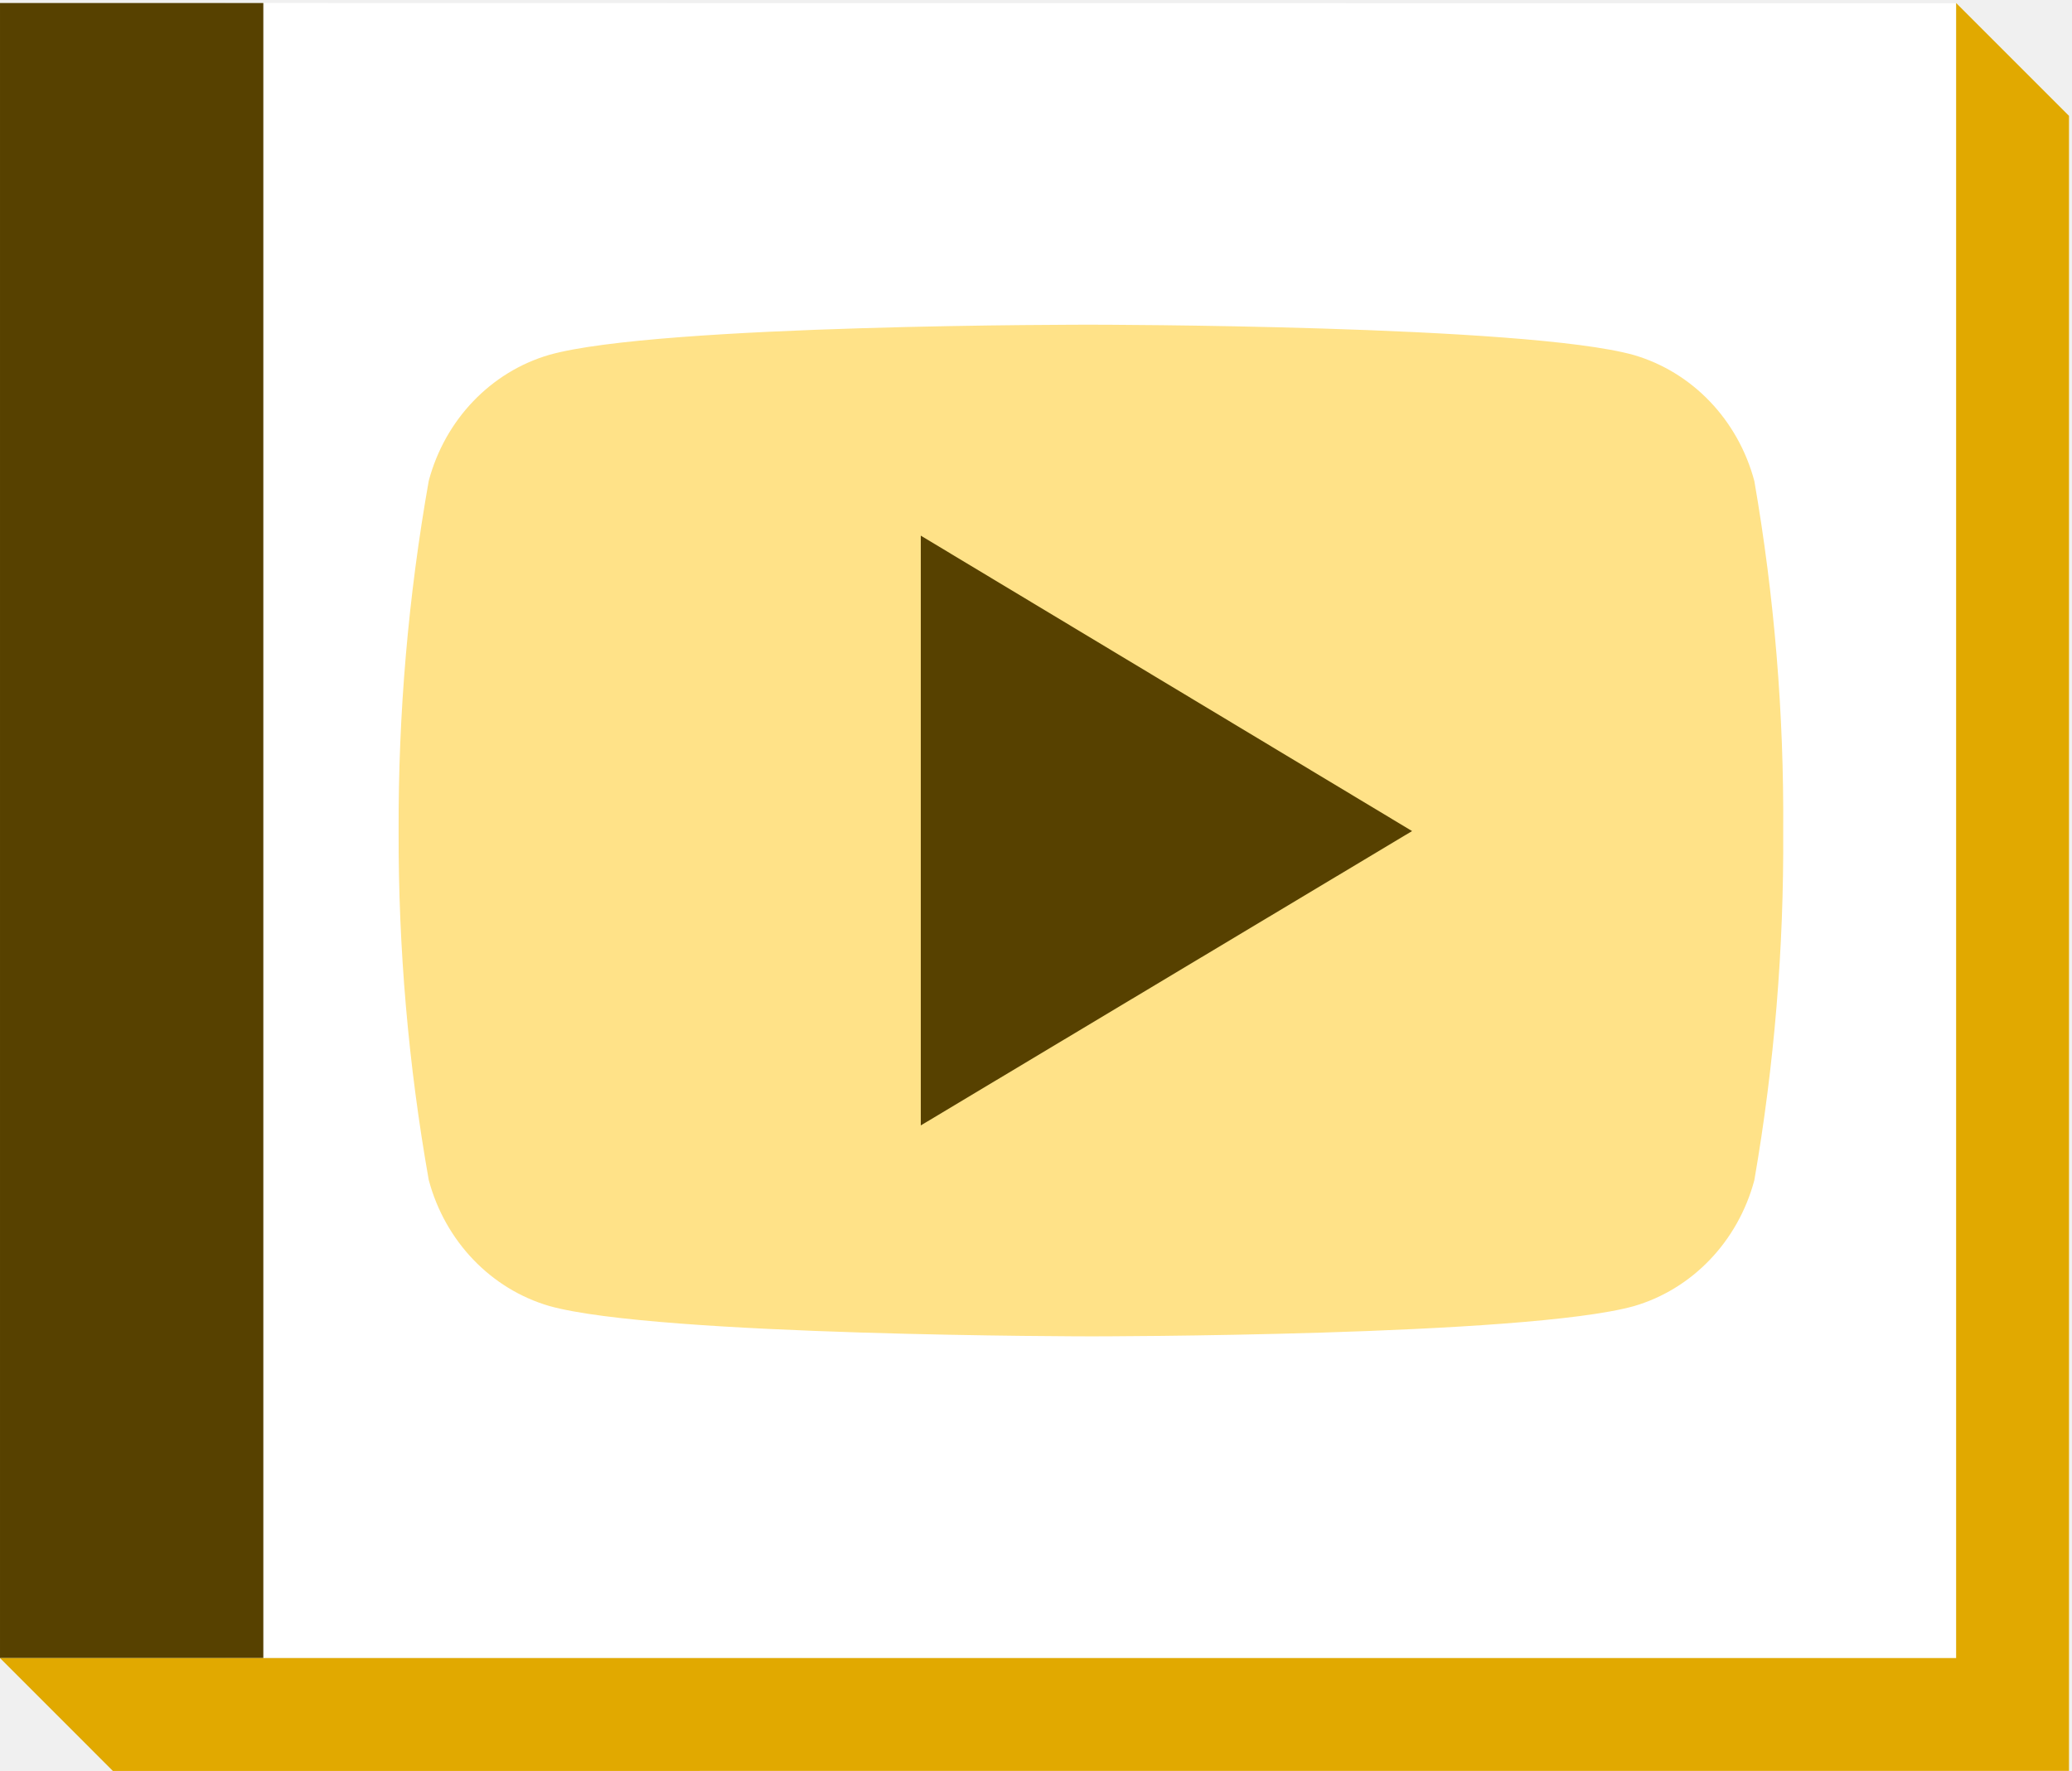
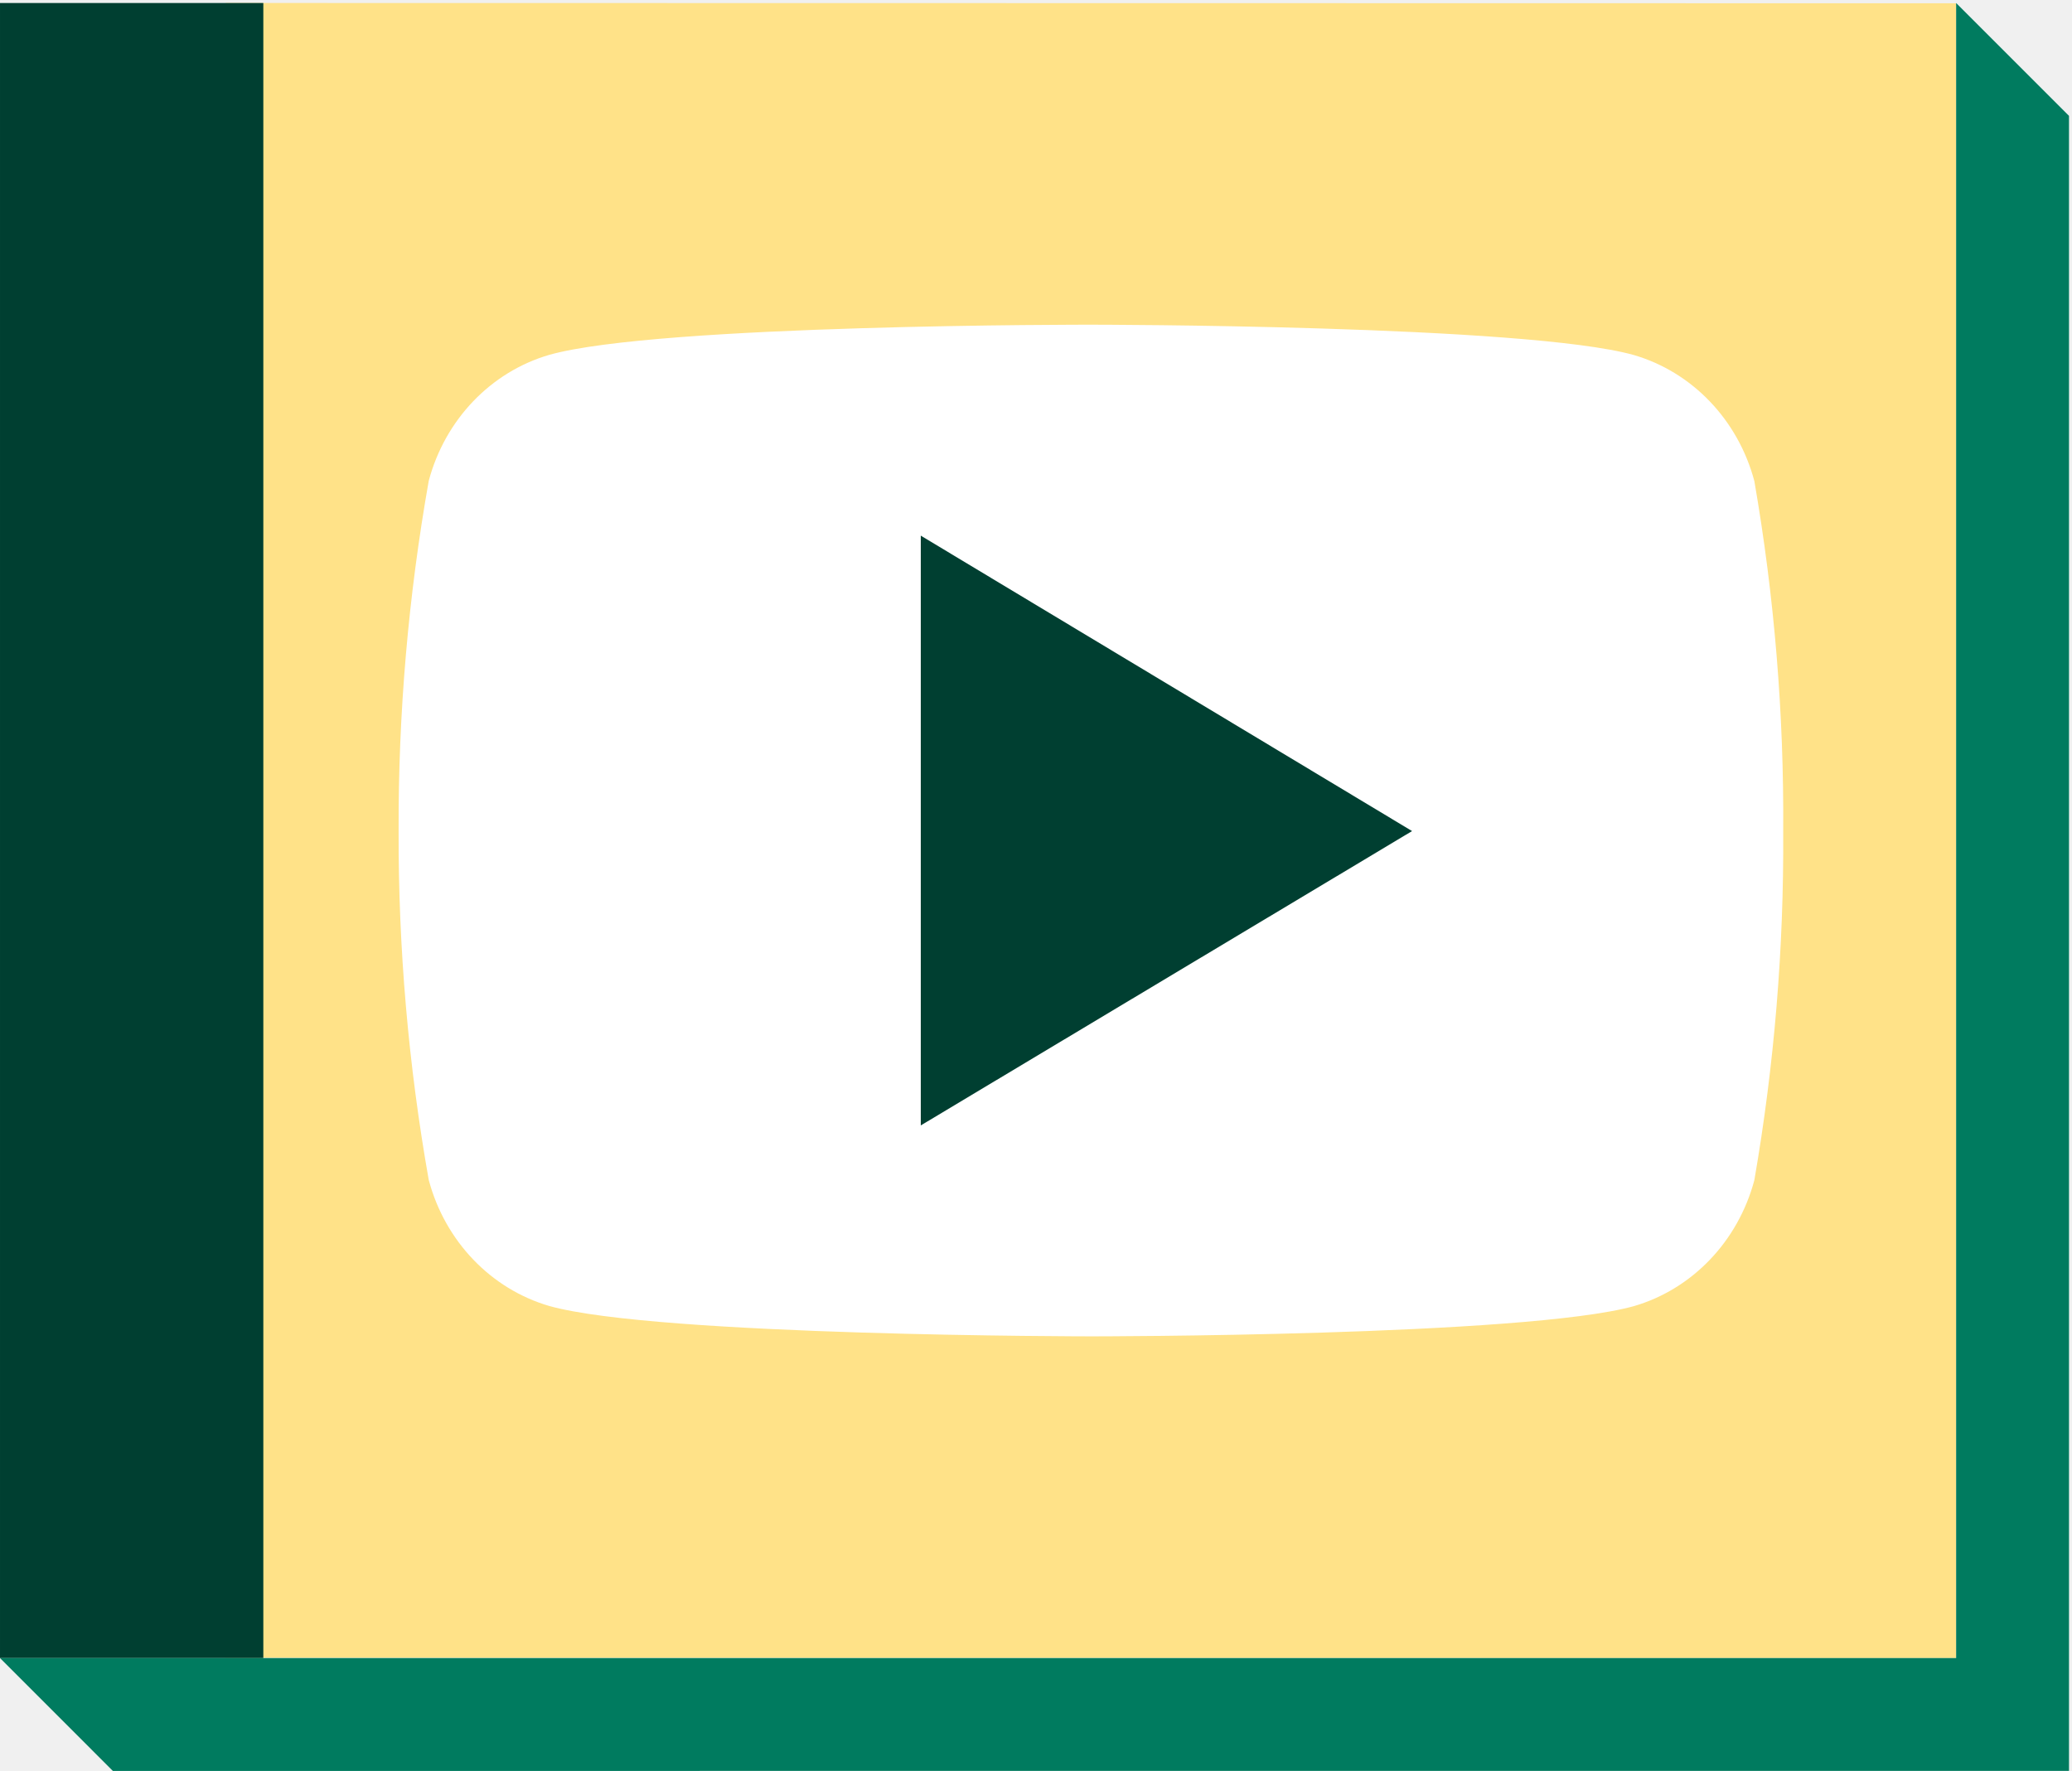
<svg xmlns="http://www.w3.org/2000/svg" width="275.4mm" height="235.4mm" viewBox="0 0 137.7 117.7" version="1.1" id="svg8">
  <defs id="defs2" />
  <g id="layer1" transform="translate(-200,153.2)">
    <g transform="translate(154.3393,-306.39)" id="g927-3-3">
      <g style="stroke-width:0.999" transform="matrix(0.9786818,1.5911306e-4,0,1.023194,16.61968,112.9607)" id="g4662-7-0-6">
-         <ellipse style="color:#000000;clip-rule:nonzero;display:inline;overflow:visible;visibility:visible;opacity:1;isolation:auto;mix-blend-mode:normal;color-interpolation:sRGB;color-interpolation-filters:linearRGB;solid-color:#000000;solid-opacity:1;fill:#ffc71e;fill-opacity:1;fill-rule:evenodd;stroke:none;stroke-width:2.498;stroke-linecap:butt;stroke-linejoin:miter;stroke-miterlimit:4;stroke-dasharray:none;stroke-dashoffset:0;stroke-opacity:1;color-rendering:auto;image-rendering:auto;shape-rendering:auto;text-rendering:auto;enable-background:accumulate" id="path957" cx="-235.99" cy="112.813" transform="skewY(-0.00890985)" rx="102.178" ry="97.733" />
-         <rect style="color:#000000;clip-rule:nonzero;display:inline;overflow:visible;visibility:visible;opacity:1;isolation:auto;mix-blend-mode:normal;color-interpolation:sRGB;color-interpolation-filters:linearRGB;solid-color:#000000;solid-opacity:1;fill:#ffffff;fill-opacity:1;fill-rule:evenodd;stroke:#ffffff;stroke-width:2.998;stroke-linecap:butt;stroke-linejoin:miter;stroke-miterlimit:4;stroke-dasharray:none;stroke-dashoffset:0;stroke-opacity:1;color-rendering:auto;image-rendering:auto;shape-rendering:auto;text-rendering:auto;enable-background:accumulate" id="rect4544-2-6-7-7" width="114.506" height="104.491" x="46.5" y="41.004" />
-         <rect style="color:#000000;clip-rule:nonzero;display:inline;overflow:visible;visibility:visible;opacity:1;isolation:auto;mix-blend-mode:normal;color-interpolation:sRGB;color-interpolation-filters:linearRGB;solid-color:#000000;solid-opacity:1;fill:#574100;fill-opacity:1;fill-rule:evenodd;stroke:none;stroke-width:1.499;stroke-linecap:butt;stroke-linejoin:miter;stroke-miterlimit:4;stroke-dasharray:none;stroke-dashoffset:0;stroke-opacity:1;color-rendering:auto;image-rendering:auto;shape-rendering:auto;text-rendering:auto;enable-background:accumulate" id="rect937" width="17.881" height="107.507" x="29.674" y="39.513" transform="skewY(-0.00890985)" />
+         <ellipse style="color:#000000;clip-rule:nonzero;display:inline;overflow:visible;visibility:visible;opacity:1;isolation:auto;mix-blend-mode:normal;color-interpolation:sRGB;color-interpolation-filters:linearRGB;solid-color:#000000;solid-opacity:1;fill:#00af87;fill-opacity:1;fill-rule:evenodd;stroke:none;stroke-width:2.498;stroke-linecap:butt;stroke-linejoin:miter;stroke-miterlimit:4;stroke-dasharray:none;stroke-dashoffset:0;stroke-opacity:1;color-rendering:auto;image-rendering:auto;shape-rendering:auto;text-rendering:auto;enable-background:accumulate" id="path957" cx="-455.673" cy="200.772" transform="skewY(-0.00890985)" rx="102.178" ry="97.733" />
+         <rect style="color:#000000;clip-rule:nonzero;display:inline;overflow:visible;visibility:visible;opacity:1;isolation:auto;mix-blend-mode:normal;color-interpolation:sRGB;color-interpolation-filters:linearRGB;solid-color:#000000;solid-opacity:1;fill:#ffe288;fill-opacity:1;fill-rule:evenodd;stroke:#ffe288;stroke-width:2.998;stroke-linecap:butt;stroke-linejoin:miter;stroke-miterlimit:4;stroke-dasharray:none;stroke-dashoffset:0;stroke-opacity:1;color-rendering:auto;image-rendering:auto;shape-rendering:auto;text-rendering:auto;enable-background:accumulate" id="rect4544-2-6-7-7" width="114.506" height="104.491" x="46.5" y="41.004" />
+         <rect style="color:#000000;clip-rule:nonzero;display:inline;overflow:visible;visibility:visible;opacity:1;isolation:auto;mix-blend-mode:normal;color-interpolation:sRGB;color-interpolation-filters:linearRGB;solid-color:#000000;solid-opacity:1;fill:#003f31;fill-opacity:1;fill-rule:evenodd;stroke:none;stroke-width:1.499;stroke-linecap:butt;stroke-linejoin:miter;stroke-miterlimit:4;stroke-dasharray:none;stroke-dashoffset:0;stroke-opacity:1;color-rendering:auto;image-rendering:auto;shape-rendering:auto;text-rendering:auto;enable-background:accumulate" id="rect937" width="17.881" height="107.507" x="29.674" y="39.513" transform="skewY(-0.00890985)" />
        <g id="g1052" transform="matrix(1.003573,0,0,1.003573,-0.3707597,-0.3332297)" style="stroke-width:0.996">
-           <path style="fill:#ffe288;fill-opacity:1;stroke:none;stroke-width:2.489;stroke-miterlimit:4;stroke-dasharray:none;stroke-opacity:1" id="path3-2-4-2" d="m 148.642,70.621 c -1.104,-3.957 -4.197,-7.05 -8.154,-8.154 -7.303,-1.957 -36.693,-1.957 -36.693,-1.957 0,0 -29.316,-0.038 -36.693,1.957 -3.957,1.104 -7.05,4.197 -8.154,8.154 -1.384,7.477 -2.067,15.066 -2.039,22.67 -0.023,7.575 0.66,15.135 2.039,22.584 1.104,3.957 4.197,7.05 8.154,8.154 7.295,1.96 36.693,1.96 36.693,1.96 0,0 29.313,0 36.693,-1.96 3.957,-1.104 7.05,-4.197 8.154,-8.154 1.35,-7.451 2.004,-15.012 1.953,-22.584 0.057,-7.601 -0.597,-15.19 -1.953,-22.67 z" class="a" />
-           <path id="path1011" d="M 92.241,74.165 125.483,93.281 92.241,112.338 Z" style="fill:#574100;fill-opacity:1;fill-rule:evenodd;stroke:none;stroke-width:0.132px;stroke-linecap:butt;stroke-linejoin:miter;stroke-opacity:1" />
+           <path style="fill:#ffffff;fill-opacity:1;stroke:none;stroke-width:2.489;stroke-miterlimit:4;stroke-dasharray:none;stroke-opacity:1" id="path3-2-4-2" d="m 148.642,70.621 c -1.104,-3.957 -4.197,-7.05 -8.154,-8.154 -7.303,-1.957 -36.693,-1.957 -36.693,-1.957 0,0 -29.316,-0.038 -36.693,1.957 -3.957,1.104 -7.05,4.197 -8.154,8.154 -1.384,7.477 -2.067,15.066 -2.039,22.67 -0.023,7.575 0.66,15.135 2.039,22.584 1.104,3.957 4.197,7.05 8.154,8.154 7.295,1.96 36.693,1.96 36.693,1.96 0,0 29.313,0 36.693,-1.96 3.957,-1.104 7.05,-4.197 8.154,-8.154 1.35,-7.451 2.004,-15.012 1.953,-22.584 0.057,-7.601 -0.597,-15.19 -1.953,-22.67 z" class="a" />
+           <path id="path1011" d="M 92.241,74.165 125.483,93.281 92.241,112.338 Z" style="fill:#003f31;fill-opacity:1;fill-rule:evenodd;stroke:none;stroke-width:0.132px;stroke-linecap:butt;stroke-linejoin:miter;stroke-opacity:1" />
        </g>
-         <path class="a" d="m -272.64,-85.73 a 11.743,11.743 89.997 0 0 -8.154,-8.154 c -7.303,-1.957 -36.693,-1.957 -36.693,-1.957 0,0 -29.316,-0.038 -36.693,1.957 a 11.743,11.743 89.997 0 0 -8.154,8.154 122.026,122.026 89.996 0 0 -2.039,22.67 122.026,122.026 89.996 0 0 2.039,22.584 11.743,11.743 89.997 0 0 8.154,8.154 c 7.295,1.96 36.693,1.96 36.693,1.96 0,0 29.313,0 36.693,-1.96 a 11.743,11.743 89.997 0 0 8.154,-8.154 122.026,122.026 89.996 0 0 1.953,-22.584 122.026,122.026 89.996 0 0 -1.953,-22.67 z m -54.228,36.693 v -28.09 l 24.462,14.067 z" id="path3-2-4-2-9" style="fill:#1cb794;fill-opacity:1;stroke-width:0.264" />
-         <rect style="color:#000000;clip-rule:nonzero;display:inline;overflow:visible;visibility:visible;opacity:1;isolation:auto;mix-blend-mode:normal;color-interpolation:sRGB;color-interpolation-filters:linearRGB;solid-color:#000000;solid-opacity:1;fill:#ffffff;fill-opacity:1;fill-rule:evenodd;stroke:#000000;stroke-width:2.998;stroke-linecap:butt;stroke-linejoin:miter;stroke-miterlimit:4;stroke-dasharray:none;stroke-dashoffset:0;stroke-opacity:1;color-rendering:auto;image-rendering:auto;shape-rendering:auto;text-rendering:auto;enable-background:accumulate" id="rect4544-2-6-7-7-3" width="114.506" height="104.491" x="-474.871" y="88.928" />
-         <rect style="color:#000000;clip-rule:nonzero;display:inline;overflow:visible;visibility:visible;opacity:1;isolation:auto;mix-blend-mode:normal;color-interpolation:sRGB;color-interpolation-filters:linearRGB;solid-color:#000000;solid-opacity:1;fill:#000000;fill-opacity:1;fill-rule:evenodd;stroke:none;stroke-width:1.499;stroke-linecap:butt;stroke-linejoin:miter;stroke-miterlimit:4;stroke-dasharray:none;stroke-dashoffset:0;stroke-opacity:1;color-rendering:auto;image-rendering:auto;shape-rendering:auto;text-rendering:auto;enable-background:accumulate" id="rect937-5" width="17.881" height="107.507" x="-491.697" y="87.356" transform="skewY(-0.00890985)" />
-         <g id="g1052-6" transform="matrix(1.003573,0,0,1.003573,-521.7411,47.59104)" style="stroke-width:0.996">
-           <path style="fill:#88edd6;fill-opacity:1;stroke:none;stroke-width:2.489;stroke-miterlimit:4;stroke-dasharray:none;stroke-opacity:1" id="path3-2-4-2-2" d="m 148.642,70.621 c -1.104,-3.957 -4.197,-7.05 -8.154,-8.154 -7.303,-1.957 -36.693,-1.957 -36.693,-1.957 0,0 -29.316,-0.038 -36.693,1.957 -3.957,1.104 -7.05,4.197 -8.154,8.154 -1.384,7.477 -2.067,15.066 -2.039,22.67 -0.023,7.575 0.66,15.135 2.039,22.584 1.104,3.957 4.197,7.05 8.154,8.154 7.295,1.96 36.693,1.96 36.693,1.96 0,0 29.313,0 36.693,-1.96 3.957,-1.104 7.05,-4.197 8.154,-8.154 1.35,-7.451 2.004,-15.012 1.953,-22.584 0.057,-7.601 -0.597,-15.19 -1.953,-22.67 z" class="a" />
-           <path id="path1011-9" d="M 92.241,74.165 125.483,93.281 92.241,112.338 Z" style="fill:#000000;fill-opacity:1;fill-rule:evenodd;stroke:none;stroke-width:0.132px;stroke-linecap:butt;stroke-linejoin:miter;stroke-opacity:1" />
+         <path class="a" d="m -206.428,-76.327 a 11.743,11.743 0 0 0 -8.154,-8.154 c -7.303,-1.957 -36.693,-1.957 -36.693,-1.957 0,0 -29.316,-0.038 -36.693,1.957 a 11.743,11.743 0 0 0 -8.154,8.154 122.026,122.026 0 0 0 -2.039,22.67 122.026,122.026 0 0 0 2.039,22.584 11.743,11.743 0 0 0 8.154,8.154 c 7.295,1.96 36.693,1.96 36.693,1.96 0,0 29.313,0 36.693,-1.96 a 11.743,11.743 0 0 0 8.154,-8.154 122.026,122.026 0 0 0 1.953,-22.584 122.026,122.026 0 0 0 -1.953,-22.67 z m -54.228,36.693 v -28.09 l 24.462,14.067 z" id="path3-2-4-2-9" style="fill:#1cb794;fill-opacity:1;stroke-width:0.264" />
+         <g id="g884" transform="translate(179.073,15.65593)">
+           <rect y="88.928" x="-474.871" height="104.491" width="114.506" id="rect4544-2-6-7-7-3" style="color:#000000;clip-rule:nonzero;display:inline;overflow:visible;visibility:visible;opacity:1;isolation:auto;mix-blend-mode:normal;color-interpolation:sRGB;color-interpolation-filters:linearRGB;solid-color:#000000;solid-opacity:1;fill:#ffffff;fill-opacity:1;fill-rule:evenodd;stroke:#000000;stroke-width:2.998;stroke-linecap:butt;stroke-linejoin:miter;stroke-miterlimit:4;stroke-dasharray:none;stroke-dashoffset:0;stroke-opacity:1;color-rendering:auto;image-rendering:auto;shape-rendering:auto;text-rendering:auto;enable-background:accumulate" />
+           <rect transform="skewY(-0.00890985)" y="87.356" x="-491.697" height="107.507" width="17.881" id="rect937-5" style="color:#000000;clip-rule:nonzero;display:inline;overflow:visible;visibility:visible;opacity:1;isolation:auto;mix-blend-mode:normal;color-interpolation:sRGB;color-interpolation-filters:linearRGB;solid-color:#000000;solid-opacity:1;fill:#000000;fill-opacity:1;fill-rule:evenodd;stroke:none;stroke-width:1.499;stroke-linecap:butt;stroke-linejoin:miter;stroke-miterlimit:4;stroke-dasharray:none;stroke-dashoffset:0;stroke-opacity:1;color-rendering:auto;image-rendering:auto;shape-rendering:auto;text-rendering:auto;enable-background:accumulate" />
+           <g style="stroke-width:0.996" transform="matrix(1.003573,0,0,1.003573,-521.7411,47.59104)" id="g1052-6">
+             <path class="a" d="m 148.642,70.621 c -1.104,-3.957 -4.197,-7.05 -8.154,-8.154 -7.303,-1.957 -36.693,-1.957 -36.693,-1.957 0,0 -29.316,-0.038 -36.693,1.957 -3.957,1.104 -7.05,4.197 -8.154,8.154 -1.384,7.477 -2.067,15.066 -2.039,22.67 -0.023,7.575 0.66,15.135 2.039,22.584 1.104,3.957 4.197,7.05 8.154,8.154 7.295,1.96 36.693,1.96 36.693,1.96 0,0 29.313,0 36.693,-1.96 3.957,-1.104 7.05,-4.197 8.154,-8.154 1.35,-7.451 2.004,-15.012 1.953,-22.584 0.057,-7.601 -0.597,-15.19 -1.953,-22.67 z" id="path3-2-4-2-2" style="fill:#88edd6;fill-opacity:1;stroke:none;stroke-width:2.489;stroke-miterlimit:4;stroke-dasharray:none;stroke-opacity:1" />
+             <path style="fill:#000000;fill-opacity:1;fill-rule:evenodd;stroke:none;stroke-width:0.132px;stroke-linecap:butt;stroke-linejoin:miter;stroke-opacity:1" d="M 92.241,74.165 125.483,93.281 92.241,112.338 Z" id="path1011-9" />
+           </g>
        </g>
-         <path style="fill:#e1a900;fill-opacity:1;fill-rule:evenodd;stroke:none;stroke-width:0.132px;stroke-linecap:butt;stroke-linejoin:miter;stroke-opacity:1" d="m 29.674,147.015 7.663,7.329 132.832,-0.021 V 46.816 l -7.663,-7.329 V 146.994 l -132.832,0.021" id="path955" />
+         <path style="fill:#007b5f;fill-opacity:1;fill-rule:evenodd;stroke:none;stroke-width:0.132px;stroke-linecap:butt;stroke-linejoin:miter;stroke-opacity:1" d="m 29.674,147.015 7.663,7.329 132.832,-0.021 V 46.816 l -7.663,-7.329 V 146.994 l -132.832,0.021" id="path955" />
+         <ellipse style="color:#000000;clip-rule:nonzero;display:inline;overflow:visible;visibility:visible;opacity:1;isolation:auto;mix-blend-mode:normal;color-interpolation:sRGB;color-interpolation-filters:linearRGB;solid-color:#000000;solid-opacity:1;fill:#ffc71e;fill-opacity:1;fill-rule:evenodd;stroke:none;stroke-width:2.498;stroke-linecap:butt;stroke-linejoin:miter;stroke-miterlimit:4;stroke-dasharray:none;stroke-dashoffset:0;stroke-opacity:1;color-rendering:auto;image-rendering:auto;shape-rendering:auto;text-rendering:auto;enable-background:accumulate" id="path957-3" cx="-455.673" cy="396.239" rx="102.178" ry="97.733" transform="skewY(-0.00890985)" />
+         <g id="g1486" transform="translate(454.6931,239.376)">
+           <rect y="-17.512" x="-750.491" height="104.491" width="114.506" id="rect4544-2-6-7-7-6" style="color:#000000;clip-rule:nonzero;display:inline;overflow:visible;visibility:visible;opacity:1;isolation:auto;mix-blend-mode:normal;color-interpolation:sRGB;color-interpolation-filters:linearRGB;solid-color:#000000;solid-opacity:1;fill:#ffffff;fill-opacity:1;fill-rule:evenodd;stroke:#ffffff;stroke-width:2.998;stroke-linecap:butt;stroke-linejoin:miter;stroke-miterlimit:4;stroke-dasharray:none;stroke-dashoffset:0;stroke-opacity:1;color-rendering:auto;image-rendering:auto;shape-rendering:auto;text-rendering:auto;enable-background:accumulate" />
+           <rect transform="skewY(-0.00890985)" y="-19.127" x="-767.317" height="107.507" width="17.881" id="rect937-7" style="color:#000000;clip-rule:nonzero;display:inline;overflow:visible;visibility:visible;opacity:1;isolation:auto;mix-blend-mode:normal;color-interpolation:sRGB;color-interpolation-filters:linearRGB;solid-color:#000000;solid-opacity:1;fill:#574100;fill-opacity:1;fill-rule:evenodd;stroke:none;stroke-width:1.499;stroke-linecap:butt;stroke-linejoin:miter;stroke-miterlimit:4;stroke-dasharray:none;stroke-dashoffset:0;stroke-opacity:1;color-rendering:auto;image-rendering:auto;shape-rendering:auto;text-rendering:auto;enable-background:accumulate" />
+           <g style="stroke-width:0.996" transform="matrix(1.003573,0,0,1.003573,-797.3611,-58.84921)" id="g1052-5">
+             <path class="a" d="m 148.642,70.621 c -1.104,-3.957 -4.197,-7.05 -8.154,-8.154 -7.303,-1.957 -36.693,-1.957 -36.693,-1.957 0,0 -29.316,-0.038 -36.693,1.957 -3.957,1.104 -7.05,4.197 -8.154,8.154 -1.384,7.477 -2.067,15.066 -2.039,22.67 -0.023,7.575 0.66,15.135 2.039,22.584 1.104,3.957 4.197,7.05 8.154,8.154 7.295,1.96 36.693,1.96 36.693,1.96 0,0 29.313,0 36.693,-1.96 3.957,-1.104 7.05,-4.197 8.154,-8.154 1.35,-7.451 2.004,-15.012 1.953,-22.584 0.057,-7.601 -0.597,-15.19 -1.953,-22.67 z" id="path3-2-4-2-3" style="fill:#ffe288;fill-opacity:1;stroke:none;stroke-width:2.489;stroke-miterlimit:4;stroke-dasharray:none;stroke-opacity:1" />
+             <path style="fill:#574100;fill-opacity:1;fill-rule:evenodd;stroke:none;stroke-width:0.132px;stroke-linecap:butt;stroke-linejoin:miter;stroke-opacity:1" d="M 92.241,74.165 125.483,93.281 92.241,112.338 Z" id="path1011-5" />
+           </g>
+           <path id="path955-6" d="m -767.317,88.499 7.663,7.329 132.832,-0.021 V -11.7 l -7.663,-7.329 V 88.478 l -132.832,0.021" style="fill:#e1a900;fill-opacity:1;fill-rule:evenodd;stroke:none;stroke-width:0.132px;stroke-linecap:butt;stroke-linejoin:miter;stroke-opacity:1" />
+         </g>
      </g>
    </g>
  </g>
</svg>
